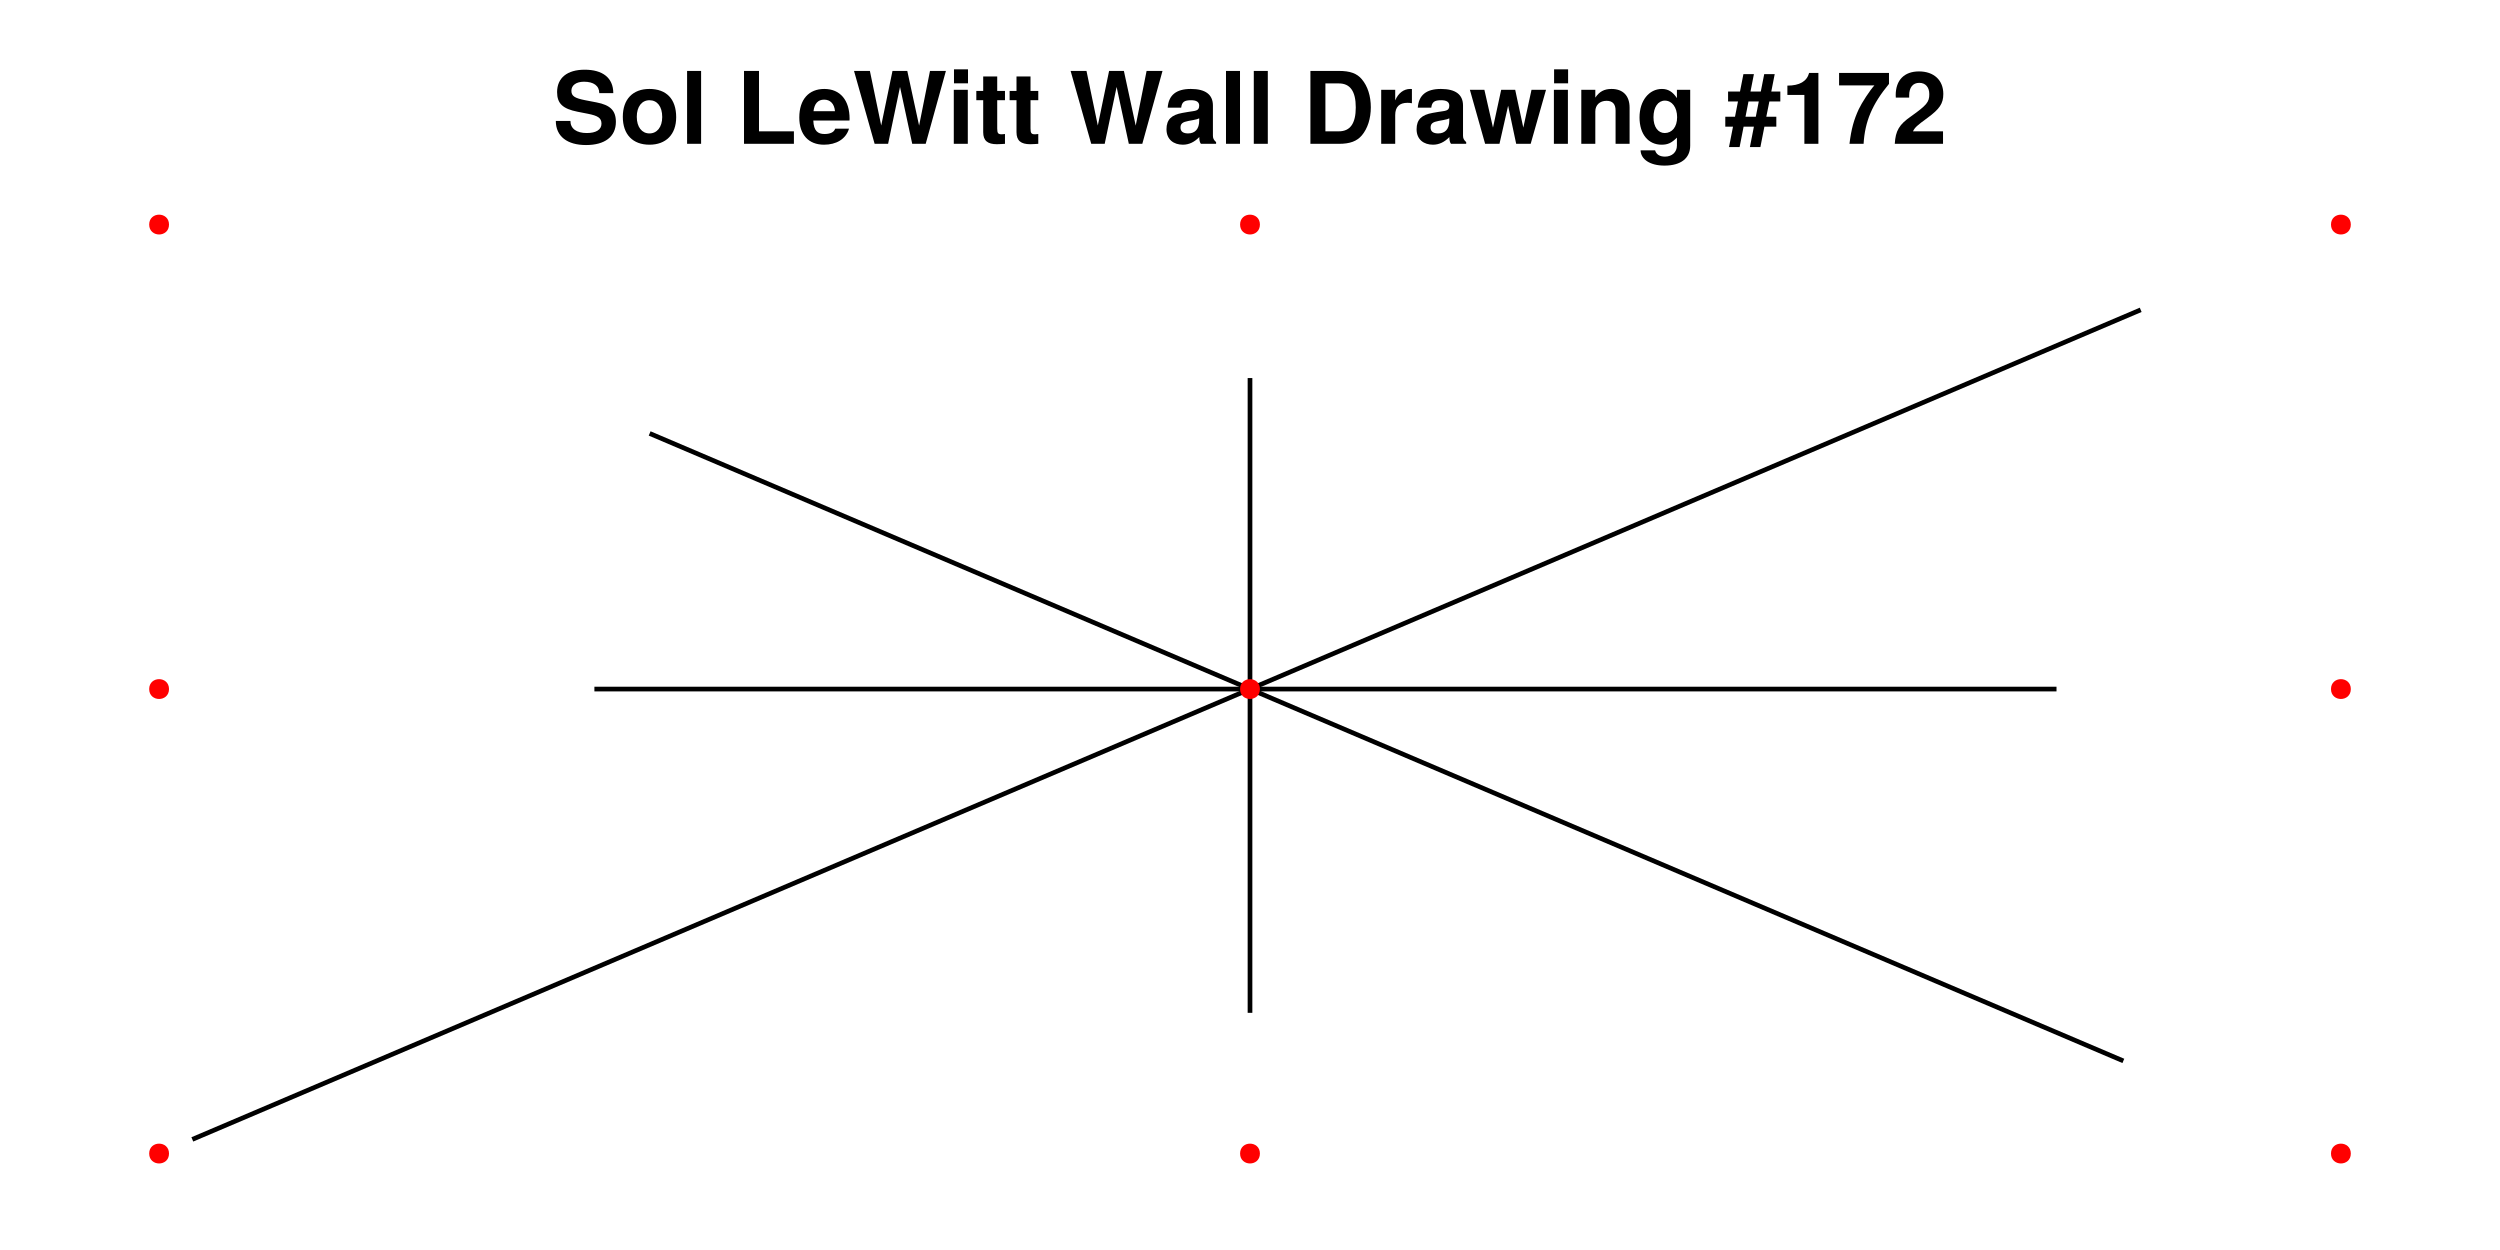
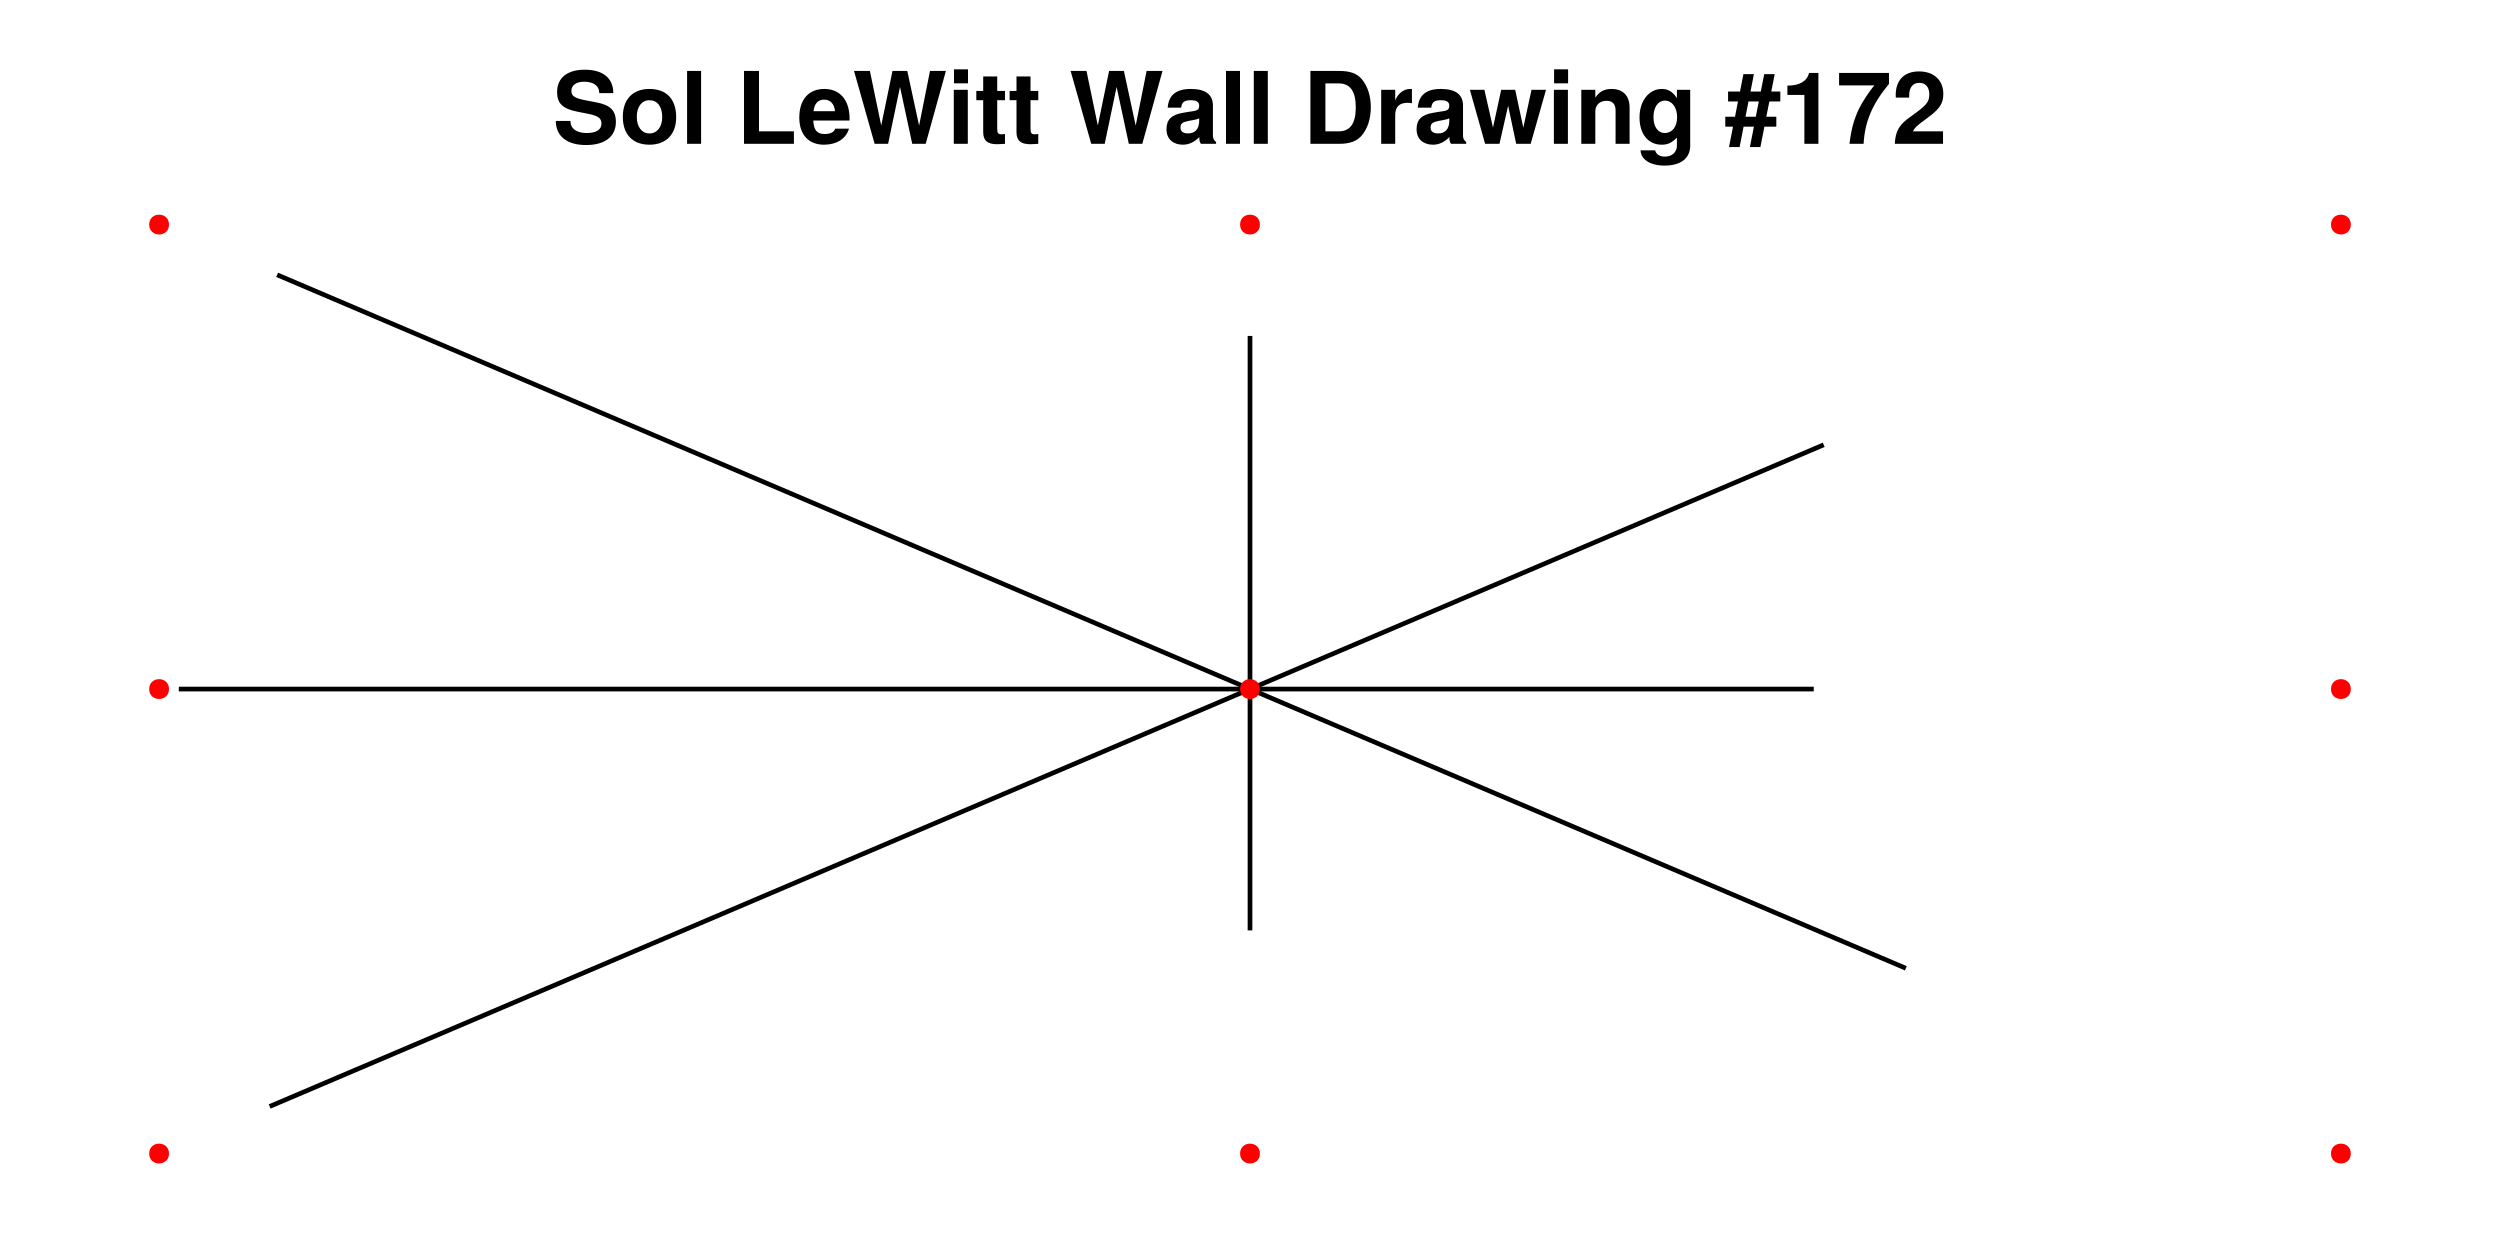
<svg xmlns="http://www.w3.org/2000/svg" xmlns:xlink="http://www.w3.org/1999/xlink" width="800" height="400" viewBox="0 0 800 400">
  <defs>
    <g>
-       <g id="glyph-0-0-9eac449e">
+       <g id="glyph-0-0-2d81e7ec">
        <path d="M 20.25 -7.016 C 20.25 -2.266 16.703 0.391 10.688 0.391 C 4.734 0.391 1.031 -2.344 1.031 -7.328 C 1.031 -7.328 5.703 -7.328 5.703 -7.328 C 5.703 -4.828 7.688 -3.453 10.938 -3.453 C 13.859 -3.453 15.641 -4.484 15.641 -6.438 C 15.641 -8.312 14.469 -8.984 11.266 -9.625 C 11.266 -9.625 8 -10.266 8 -10.266 C 3.266 -11.203 1.438 -12.891 1.438 -16.547 C 1.438 -21.094 4.672 -23.719 10.266 -23.719 C 15.969 -23.719 19.422 -21.156 19.422 -16.219 C 19.422 -16.219 14.938 -16.219 14.938 -16.219 C 14.938 -18.594 13.094 -19.875 10.047 -19.875 C 7.578 -19.875 6.016 -18.75 6.016 -16.984 C 6.016 -15.297 7.016 -14.625 10.438 -13.953 C 10.438 -13.953 14.078 -13.25 14.078 -13.25 C 18.406 -12.422 20.25 -10.688 20.25 -7.016 Z M 20.25 -7.016 " />
      </g>
-       <g id="glyph-0-1-9eac449e">
+       <g id="glyph-0-1-2d81e7ec">
        <path d="M 18.203 -8.516 C 18.203 -2.969 14.906 0.281 9.656 0.281 C 4.359 0.281 1.125 -2.938 1.125 -8.641 C 1.125 -14.297 4.359 -17.562 9.625 -17.562 C 15.047 -17.562 18.203 -14.375 18.203 -8.516 Z M 13.734 -8.578 C 13.734 -11.969 12.125 -13.953 9.656 -13.953 C 7.234 -13.953 5.594 -11.938 5.594 -8.641 C 5.594 -5.344 7.234 -3.328 9.656 -3.328 C 12.062 -3.328 13.734 -5.344 13.734 -8.578 Z M 13.734 -8.578 " />
      </g>
-       <g id="glyph-0-2-9eac449e">
+       <g id="glyph-0-2-2d81e7ec">
        <path d="M 6.625 0 C 6.625 0 2.141 0 2.141 0 C 2.141 0 2.141 -23.328 2.141 -23.328 C 2.141 -23.328 6.625 -23.328 6.625 -23.328 C 6.625 -23.328 6.625 0 6.625 0 Z M 6.625 0 " />
      </g>
-       <g id="glyph-0-3-9eac449e">
+       <g id="glyph-0-3-2d81e7ec">
</g>
-       <g id="glyph-0-4-9eac449e">
+       <g id="glyph-0-4-2d81e7ec">
        <path d="M 18.531 0 C 18.531 0 2.562 0 2.562 0 C 2.562 0 2.562 -23.328 2.562 -23.328 C 2.562 -23.328 7.359 -23.328 7.359 -23.328 C 7.359 -23.328 7.359 -4 7.359 -4 C 7.359 -4 18.531 -4 18.531 -4 C 18.531 -4 18.531 0 18.531 0 Z M 18.531 0 " />
      </g>
-       <g id="glyph-0-5-9eac449e">
+       <g id="glyph-0-5-2d81e7ec">
        <path d="M 16.797 -8 C 16.797 -8 16.766 -7.453 16.766 -7.453 C 16.766 -7.453 5.188 -7.453 5.188 -7.453 C 5.312 -4.094 6.656 -3.141 8.766 -3.141 C 10.406 -3.141 11.812 -3.609 12.188 -4.859 C 12.188 -4.859 16.609 -4.859 16.609 -4.859 C 15.609 -1.469 12.484 0.281 8.609 0.281 C 3.719 0.281 0.703 -2.875 0.703 -8.422 C 0.703 -14.203 3.75 -17.562 8.703 -17.562 C 13.797 -17.562 16.797 -13.953 16.797 -8 Z M 12.125 -10.438 C 11.906 -12.891 10.562 -14.141 8.641 -14.141 C 6.656 -14.141 5.531 -12.828 5.25 -10.438 C 5.25 -10.438 12.125 -10.438 12.125 -10.438 Z M 12.125 -10.438 " />
      </g>
-       <g id="glyph-0-6-9eac449e">
+       <g id="glyph-0-6-2d81e7ec">
        <path d="M 29.828 -23.328 C 29.828 -23.328 23.359 0 23.359 0 C 23.359 0 19.047 0 19.047 0 C 19.047 0 15.141 -18.203 15.141 -18.203 C 15.141 -18.203 11.328 0 11.328 0 C 11.328 0 7.016 0 7.016 0 C 7.016 0 0.422 -23.328 0.422 -23.328 C 0.422 -23.328 5.5 -23.328 5.5 -23.328 C 5.5 -23.328 9.125 -5.859 9.125 -5.859 C 9.125 -5.859 12.734 -23.328 12.734 -23.328 C 12.734 -23.328 17.469 -23.328 17.469 -23.328 C 17.469 -23.328 21.25 -5.828 21.25 -5.828 C 21.25 -5.828 24.734 -23.328 24.734 -23.328 C 24.734 -23.328 29.828 -23.328 29.828 -23.328 Z M 29.828 -23.328 " />
      </g>
-       <g id="glyph-0-7-9eac449e">
+       <g id="glyph-0-7-2d81e7ec">
        <path d="M 6.625 0 C 6.625 0 2.141 0 2.141 0 C 2.141 0 2.141 -17.281 2.141 -17.281 C 2.141 -17.281 6.625 -17.281 6.625 -17.281 C 6.625 -17.281 6.625 0 6.625 0 Z M 6.688 -19.359 C 6.688 -19.359 2.203 -19.359 2.203 -19.359 C 2.203 -19.359 2.203 -23.844 2.203 -23.844 C 2.203 -23.844 6.688 -23.844 6.688 -23.844 C 6.688 -23.844 6.688 -19.359 6.688 -19.359 Z M 6.688 -19.359 " />
      </g>
-       <g id="glyph-0-8-9eac449e">
+       <g id="glyph-0-8-2d81e7ec">
        <path d="M 9.625 0 C 8.828 0.031 8.031 0.125 7.047 0.125 C 4.094 0.125 2.656 -0.984 2.656 -3.719 C 2.656 -3.719 2.656 -13.953 2.656 -13.953 C 2.656 -13.953 0.453 -13.953 0.453 -13.953 C 0.453 -13.953 0.453 -16.922 0.453 -16.922 C 0.453 -16.922 2.656 -16.922 2.656 -16.922 C 2.656 -16.922 2.656 -21.562 2.656 -21.562 C 2.656 -21.562 7.141 -21.562 7.141 -21.562 C 7.141 -21.562 7.141 -16.922 7.141 -16.922 C 7.141 -16.922 9.625 -16.922 9.625 -16.922 C 9.625 -16.922 9.625 -13.953 9.625 -13.953 C 9.625 -13.953 7.141 -13.953 7.141 -13.953 C 7.141 -13.953 7.141 -4.922 7.141 -4.922 C 7.141 -3.391 7.422 -3.047 8.609 -3.047 C 8.922 -3.047 9.188 -3.078 9.625 -3.141 C 9.625 -3.141 9.625 0 9.625 0 Z M 9.625 0 " />
      </g>
-       <g id="glyph-0-9-9eac449e">
+       <g id="glyph-0-9-2d81e7ec">
        <path d="M 16.766 0 C 16.766 0 11.906 0 11.906 0 C 11.484 -0.516 11.391 -1.281 11.391 -2.172 C 9.828 -0.547 8.062 0.281 6.141 0.281 C 3.266 0.281 0.891 -1.312 0.891 -4.672 C 0.891 -7.812 2.562 -9.281 5.984 -9.891 C 5.984 -9.891 7.781 -10.203 7.781 -10.203 C 10.016 -10.594 11.359 -10.406 11.359 -12.219 C 11.359 -13.375 10.5 -13.953 8.766 -13.953 C 6.562 -13.953 5.828 -13.375 5.594 -11.578 C 5.594 -11.578 1.281 -11.578 1.281 -11.578 C 1.562 -15.578 4 -17.562 8.672 -17.562 C 13.344 -17.562 15.75 -15.781 15.75 -12.25 C 15.75 -12.25 15.75 -2.656 15.75 -2.656 C 15.75 -1.766 15.969 -1.281 16.766 -0.547 C 16.766 -0.547 16.766 0 16.766 0 Z M 11.359 -7.391 C 11.359 -7.391 11.359 -8.156 11.359 -8.156 C 10.844 -7.906 10.656 -7.844 9.469 -7.609 C 9.469 -7.609 7.938 -7.328 7.938 -7.328 C 6.078 -6.969 5.375 -6.5 5.375 -5.188 C 5.375 -3.906 6.297 -3.328 7.812 -3.328 C 10.078 -3.328 11.359 -4.797 11.359 -7.391 Z M 11.359 -7.391 " />
      </g>
-       <g id="glyph-0-10-9eac449e">
+       <g id="glyph-0-10-2d81e7ec">
        <path d="M 21.797 -11.688 C 21.797 -8.062 20.766 -4.891 18.938 -2.719 C 17.344 -0.828 15.141 0 11.578 0 C 11.578 0 2.469 0 2.469 0 C 2.469 0 2.469 -23.328 2.469 -23.328 C 2.469 -23.328 11.578 -23.328 11.578 -23.328 C 15.172 -23.328 17.375 -22.531 18.938 -20.641 C 20.797 -18.438 21.797 -15.266 21.797 -11.688 Z M 16.984 -11.641 C 16.984 -16.797 15.203 -19.328 11.578 -19.328 C 11.578 -19.328 7.266 -19.328 7.266 -19.328 C 7.266 -19.328 7.266 -4 7.266 -4 C 7.266 -4 11.578 -4 11.578 -4 C 15.203 -4 16.984 -6.531 16.984 -11.641 Z M 16.984 -11.641 " />
      </g>
-       <g id="glyph-0-11-9eac449e">
+       <g id="glyph-0-11-2d81e7ec">
        <path d="M 11.844 -12.984 C 11.234 -13.094 10.906 -13.125 10.438 -13.125 C 7.812 -13.125 6.5 -11.812 6.5 -9.188 C 6.5 -9.188 6.5 0 6.5 0 C 6.5 0 2.016 0 2.016 0 C 2.016 0 2.016 -17.281 2.016 -17.281 C 2.016 -17.281 6.5 -17.281 6.5 -17.281 C 6.5 -17.281 6.5 -13.891 6.5 -13.891 C 7.453 -16.219 9.25 -17.562 11.297 -17.562 C 11.422 -17.562 11.578 -17.562 11.844 -17.531 C 11.844 -17.531 11.844 -12.984 11.844 -12.984 Z M 11.844 -12.984 " />
      </g>
-       <g id="glyph-0-12-9eac449e">
+       <g id="glyph-0-12-2d81e7ec">
        <path d="M 24.516 -17.281 C 24.516 -17.281 19.609 0 19.609 0 C 19.609 0 14.969 0 14.969 0 C 14.969 0 12.391 -12.188 12.391 -12.188 C 12.391 -12.188 9.625 0 9.625 0 C 9.625 0 5.031 0 5.031 0 C 5.031 0 0.156 -17.281 0.156 -17.281 C 0.156 -17.281 4.797 -17.281 4.797 -17.281 C 4.797 -17.281 7.547 -5.188 7.547 -5.188 C 7.547 -5.188 10.172 -17.281 10.172 -17.281 C 10.172 -17.281 14.656 -17.281 14.656 -17.281 C 14.656 -17.281 17.25 -5.188 17.25 -5.188 C 17.25 -5.188 19.875 -17.281 19.875 -17.281 C 19.875 -17.281 24.516 -17.281 24.516 -17.281 Z M 24.516 -17.281 " />
      </g>
-       <g id="glyph-0-13-9eac449e">
+       <g id="glyph-0-13-2d81e7ec">
        <path d="M 17.469 0 C 17.469 0 12.984 0 12.984 0 C 12.984 0 12.984 -10.656 12.984 -10.656 C 12.984 -12.703 12.031 -13.766 10.109 -13.766 C 7.938 -13.766 6.5 -12.422 6.5 -10.375 C 6.5 -10.375 6.5 0 6.5 0 C 6.5 0 2.016 0 2.016 0 C 2.016 0 2.016 -17.281 2.016 -17.281 C 2.016 -17.281 6.5 -17.281 6.5 -17.281 C 6.5 -17.281 6.5 -14.781 6.5 -14.781 C 7.781 -16.703 9.344 -17.562 11.688 -17.562 C 15.359 -17.562 17.469 -15.391 17.469 -11.578 C 17.469 -11.578 17.469 0 17.469 0 Z M 17.469 0 " />
      </g>
-       <g id="glyph-0-14-9eac449e">
+       <g id="glyph-0-14-2d81e7ec">
        <path d="M 17.312 0.578 C 17.312 4.641 14.297 6.969 9.094 6.969 C 4.359 6.969 1.5 4.891 1.438 2.078 C 1.438 2.078 6.078 2.078 6.078 2.078 C 6.438 3.391 7.547 4.094 9.25 4.094 C 11.484 4.094 13.062 2.656 13.062 0.578 C 13.062 0.578 13.062 -1.984 13.062 -1.984 C 11.391 -0.312 10.172 0.281 8.156 0.281 C 3.906 0.281 1.094 -3.078 1.094 -8.453 C 1.094 -13.797 4.156 -17.562 8.25 -17.562 C 10.234 -17.562 11.719 -16.672 13.062 -14.625 C 13.062 -14.625 13.062 -17.281 13.062 -17.281 C 13.062 -17.281 17.312 -17.281 17.312 -17.281 C 17.312 -17.281 17.312 0.578 17.312 0.578 Z M 13.125 -8.516 C 13.125 -11.719 11.453 -13.828 9.219 -13.828 C 7.047 -13.828 5.562 -11.781 5.562 -8.516 C 5.562 -5.375 7.047 -3.453 9.156 -3.453 C 11.484 -3.453 13.125 -5.375 13.125 -8.516 Z M 13.125 -8.516 " />
      </g>
-       <g id="glyph-0-15-9eac449e">
+       <g id="glyph-0-15-2d81e7ec">
        <path d="M 17.703 -13.562 C 17.703 -13.562 14.203 -13.562 14.203 -13.562 C 14.203 -13.562 13.219 -8.672 13.219 -8.672 C 13.219 -8.672 16.422 -8.672 16.422 -8.672 C 16.422 -8.672 16.422 -5.5 16.422 -5.5 C 16.422 -5.5 12.609 -5.5 12.609 -5.5 C 12.609 -5.5 11.328 1.031 11.328 1.031 C 11.328 1.031 7.969 1.031 7.969 1.031 C 7.969 1.031 9.25 -5.5 9.25 -5.5 C 9.25 -5.5 5.953 -5.5 5.953 -5.5 C 5.953 -5.5 4.672 1.031 4.672 1.031 C 4.672 1.031 1.281 1.031 1.281 1.031 C 1.281 1.031 2.562 -5.5 2.562 -5.5 C 2.562 -5.5 0.094 -5.5 0.094 -5.5 C 0.094 -5.5 0.094 -8.672 0.094 -8.672 C 0.094 -8.672 3.203 -8.672 3.203 -8.672 C 3.203 -8.672 4.156 -13.562 4.156 -13.562 C 4.156 -13.562 0.984 -13.562 0.984 -13.562 C 0.984 -13.562 0.984 -16.734 0.984 -16.734 C 0.984 -16.734 4.797 -16.734 4.797 -16.734 C 4.797 -16.734 5.891 -22.297 5.891 -22.297 C 5.891 -22.297 9.25 -22.297 9.25 -22.297 C 9.25 -22.297 8.156 -16.734 8.156 -16.734 C 8.156 -16.734 11.453 -16.734 11.453 -16.734 C 11.453 -16.734 12.547 -22.297 12.547 -22.297 C 12.547 -22.297 15.906 -22.297 15.906 -22.297 C 15.906 -22.297 14.812 -16.734 14.812 -16.734 C 14.812 -16.734 17.703 -16.734 17.703 -16.734 C 17.703 -16.734 17.703 -13.562 17.703 -13.562 Z M 10.812 -13.562 C 10.812 -13.562 7.516 -13.562 7.516 -13.562 C 7.516 -13.562 6.562 -8.672 6.562 -8.672 C 6.562 -8.672 9.859 -8.672 9.859 -8.672 C 9.859 -8.672 10.812 -13.562 10.812 -13.562 Z M 10.812 -13.562 " />
      </g>
-       <g id="glyph-0-16-9eac449e">
+       <g id="glyph-0-16-2d81e7ec">
        <path d="M 12.094 0 C 12.094 0 7.609 0 7.609 0 C 7.609 0 7.609 -15.641 7.609 -15.641 C 7.609 -15.641 2.172 -15.641 2.172 -15.641 C 2.172 -15.641 2.172 -18.625 2.172 -18.625 C 6.078 -18.625 8.422 -20 9.125 -22.688 C 9.125 -22.688 12.094 -22.688 12.094 -22.688 C 12.094 -22.688 12.094 0 12.094 0 Z M 12.094 0 " />
      </g>
-       <g id="glyph-0-17-9eac449e">
+       <g id="glyph-0-17-2d81e7ec">
        <path d="M 16.891 -19.172 C 11.516 -12.672 9.188 -7.172 8.766 0 C 8.766 0 4.25 0 4.25 0 C 4.828 -4.828 5.703 -7.812 7.234 -11.109 C 8.156 -13.094 10.844 -17.219 12.219 -18.688 C 12.219 -18.688 0.922 -18.688 0.922 -18.688 C 0.922 -18.688 0.922 -22.688 0.922 -22.688 C 0.922 -22.688 16.891 -22.688 16.891 -22.688 C 16.891 -22.688 16.891 -19.172 16.891 -19.172 Z M 16.891 -19.172 " />
      </g>
-       <g id="glyph-0-18-9eac449e">
+       <g id="glyph-0-18-2d81e7ec">
        <path d="M 16.484 -15.969 C 16.484 -12.891 15.328 -11.172 11.391 -8.281 C 8.062 -5.859 7.359 -5.219 6.781 -4 C 6.781 -4 16.391 -4 16.391 -4 C 16.391 -4 16.391 0 16.391 0 C 16.391 0 0.953 0 0.953 0 C 1.188 -4.188 2.375 -6.203 6.203 -8.828 C 11.203 -12.391 12 -13.375 12 -15.875 C 12 -18.141 10.781 -19.516 8.797 -19.516 C 6.75 -19.516 5.562 -18.047 5.562 -15.516 C 5.562 -15.516 5.562 -14.781 5.562 -14.781 C 5.562 -14.781 1.281 -14.781 1.281 -14.781 C 1.25 -15.141 1.25 -15.391 1.25 -15.578 C 1.25 -20.391 4 -23.172 8.703 -23.172 C 13.469 -23.172 16.484 -20.359 16.484 -15.969 Z M 16.484 -15.969 " />
      </g>
    </g>
  </defs>
  <rect x="-80" y="-40" width="960" height="480" fill="rgb(100%, 100%, 100%)" fill-opacity="1" />
  <path fill-rule="nonzero" fill="rgb(100%, 100%, 100%)" fill-opacity="1" d="M 16 384 L 784 384 L 784 57 L 16 57 Z M 16 384 " />
  <g fill="rgb(0%, 0%, 0%)" fill-opacity="1">
-     <use xlink:href="#glyph-0-0-9eac449e" x="176.832" y="46.024" />
-     <use xlink:href="#glyph-0-1-9eac449e" x="198.176" y="46.024" />
-     <use xlink:href="#glyph-0-2-9eac449e" x="217.728" y="46.024" />
-     <use xlink:href="#glyph-0-3-9eac449e" x="226.624" y="46.024" />
-     <use xlink:href="#glyph-0-4-9eac449e" x="235.52" y="46.024" />
-     <use xlink:href="#glyph-0-5-9eac449e" x="255.072" y="46.024" />
-     <use xlink:href="#glyph-0-6-9eac449e" x="272.864" y="46.024" />
-     <use xlink:href="#glyph-0-7-9eac449e" x="303.072" y="46.024" />
-     <use xlink:href="#glyph-0-8-9eac449e" x="311.968" y="46.024" />
-     <use xlink:href="#glyph-0-8-9eac449e" x="322.624" y="46.024" />
-     <use xlink:href="#glyph-0-3-9eac449e" x="333.28" y="46.024" />
-     <use xlink:href="#glyph-0-6-9eac449e" x="342.176" y="46.024" />
-     <use xlink:href="#glyph-0-9-9eac449e" x="372.384" y="46.024" />
-     <use xlink:href="#glyph-0-2-9eac449e" x="390.176" y="46.024" />
-     <use xlink:href="#glyph-0-2-9eac449e" x="399.072" y="46.024" />
-     <use xlink:href="#glyph-0-3-9eac449e" x="407.968" y="46.024" />
-     <use xlink:href="#glyph-0-10-9eac449e" x="416.864" y="46.024" />
-     <use xlink:href="#glyph-0-11-9eac449e" x="439.968" y="46.024" />
-     <use xlink:href="#glyph-0-9-9eac449e" x="452.416" y="46.024" />
-     <use xlink:href="#glyph-0-12-9eac449e" x="470.208" y="46.024" />
-     <use xlink:href="#glyph-0-7-9eac449e" x="495.104" y="46.024" />
-     <use xlink:href="#glyph-0-13-9eac449e" x="504" y="46.024" />
-     <use xlink:href="#glyph-0-14-9eac449e" x="523.552" y="46.024" />
-     <use xlink:href="#glyph-0-3-9eac449e" x="543.104" y="46.024" />
-     <use xlink:href="#glyph-0-15-9eac449e" x="552" y="46.024" />
-     <use xlink:href="#glyph-0-16-9eac449e" x="569.792" y="46.024" />
-     <use xlink:href="#glyph-0-17-9eac449e" x="587.584" y="46.024" />
-     <use xlink:href="#glyph-0-18-9eac449e" x="605.376" y="46.024" />
+     <use xlink:href="#glyph-0-0-2d81e7ec" x="176.832" y="46.024" />
+     <use xlink:href="#glyph-0-1-2d81e7ec" x="198.176" y="46.024" />
+     <use xlink:href="#glyph-0-2-2d81e7ec" x="217.728" y="46.024" />
+     <use xlink:href="#glyph-0-3-2d81e7ec" x="226.624" y="46.024" />
+     <use xlink:href="#glyph-0-4-2d81e7ec" x="235.52" y="46.024" />
+     <use xlink:href="#glyph-0-5-2d81e7ec" x="255.072" y="46.024" />
+     <use xlink:href="#glyph-0-6-2d81e7ec" x="272.864" y="46.024" />
+     <use xlink:href="#glyph-0-7-2d81e7ec" x="303.072" y="46.024" />
+     <use xlink:href="#glyph-0-8-2d81e7ec" x="311.968" y="46.024" />
+     <use xlink:href="#glyph-0-8-2d81e7ec" x="322.624" y="46.024" />
+     <use xlink:href="#glyph-0-3-2d81e7ec" x="333.28" y="46.024" />
+     <use xlink:href="#glyph-0-6-2d81e7ec" x="342.176" y="46.024" />
+     <use xlink:href="#glyph-0-9-2d81e7ec" x="372.384" y="46.024" />
+     <use xlink:href="#glyph-0-2-2d81e7ec" x="390.176" y="46.024" />
+     <use xlink:href="#glyph-0-2-2d81e7ec" x="399.072" y="46.024" />
+     <use xlink:href="#glyph-0-3-2d81e7ec" x="407.968" y="46.024" />
+     <use xlink:href="#glyph-0-10-2d81e7ec" x="416.864" y="46.024" />
+     <use xlink:href="#glyph-0-11-2d81e7ec" x="439.968" y="46.024" />
+     <use xlink:href="#glyph-0-9-2d81e7ec" x="452.416" y="46.024" />
+     <use xlink:href="#glyph-0-12-2d81e7ec" x="470.208" y="46.024" />
+     <use xlink:href="#glyph-0-7-2d81e7ec" x="495.104" y="46.024" />
+     <use xlink:href="#glyph-0-13-2d81e7ec" x="504" y="46.024" />
+     <use xlink:href="#glyph-0-14-2d81e7ec" x="523.552" y="46.024" />
+     <use xlink:href="#glyph-0-3-2d81e7ec" x="543.104" y="46.024" />
+     <use xlink:href="#glyph-0-15-2d81e7ec" x="552" y="46.024" />
+     <use xlink:href="#glyph-0-16-2d81e7ec" x="569.792" y="46.024" />
+     <use xlink:href="#glyph-0-17-2d81e7ec" x="587.584" y="46.024" />
+     <use xlink:href="#glyph-0-18-2d81e7ec" x="605.376" y="46.024" />
  </g>
-   <path fill="none" stroke-width="1.5" stroke-linecap="butt" stroke-linejoin="miter" stroke="rgb(0%, 0%, 0%)" stroke-opacity="1" stroke-miterlimit="2" d="M 190.207 220.5 L 658.082 220.5 " />
-   <path fill="none" stroke-width="1.5" stroke-linecap="butt" stroke-linejoin="miter" stroke="rgb(0%, 0%, 0%)" stroke-opacity="1" stroke-miterlimit="2" d="M 400 324.105 L 400 120.977 " />
-   <path fill="none" stroke-width="1.5" stroke-linecap="butt" stroke-linejoin="miter" stroke="rgb(0%, 0%, 0%)" stroke-opacity="1" stroke-miterlimit="2" d="M 61.543 364.609 L 685.02 99.145 " />
-   <path fill="none" stroke-width="1.5" stroke-linecap="butt" stroke-linejoin="miter" stroke="rgb(0%, 0%, 0%)" stroke-opacity="1" stroke-miterlimit="2" d="M 207.887 138.703 L 679.469 339.492 " />
+   <path fill="none" stroke-width="1.5" stroke-linecap="butt" stroke-linejoin="miter" stroke="rgb(0%, 0%, 0%)" stroke-opacity="1" stroke-miterlimit="2" d="M 57.219 220.5 L 580.398 220.5 " />
+   <path fill="none" stroke-width="1.5" stroke-linecap="butt" stroke-linejoin="miter" stroke="rgb(0%, 0%, 0%)" stroke-opacity="1" stroke-miterlimit="2" d="M 400 297.727 L 400 107.496 " />
+   <path fill="none" stroke-width="1.5" stroke-linecap="butt" stroke-linejoin="miter" stroke="rgb(0%, 0%, 0%)" stroke-opacity="1" stroke-miterlimit="2" d="M 86.293 354.07 L 583.586 142.332 " />
+   <path fill="none" stroke-width="1.5" stroke-linecap="butt" stroke-linejoin="miter" stroke="rgb(0%, 0%, 0%)" stroke-opacity="1" stroke-miterlimit="2" d="M 88.684 87.945 L 609.867 309.855 " />
  <path fill-rule="nonzero" fill="rgb(100%, 0%, 0%)" fill-opacity="1" d="M 54.082 369.137 C 54.082 364.906 47.738 364.906 47.738 369.137 C 47.738 373.367 54.082 373.367 54.082 369.137 Z M 54.082 369.137 " />
  <path fill-rule="nonzero" fill="rgb(100%, 0%, 0%)" fill-opacity="1" d="M 54.082 220.5 C 54.082 216.27 47.738 216.27 47.738 220.5 C 47.738 224.73 54.082 224.73 54.082 220.5 Z M 54.082 220.5 " />
  <path fill-rule="nonzero" fill="rgb(100%, 0%, 0%)" fill-opacity="1" d="M 54.082 71.863 C 54.082 67.633 47.738 67.633 47.738 71.863 C 47.738 76.094 54.082 76.094 54.082 71.863 Z M 54.082 71.863 " />
  <path fill-rule="nonzero" fill="rgb(100%, 0%, 0%)" fill-opacity="1" d="M 403.172 369.137 C 403.172 364.906 396.828 364.906 396.828 369.137 C 396.828 373.367 403.172 373.367 403.172 369.137 Z M 403.172 369.137 " />
  <path fill-rule="nonzero" fill="rgb(100%, 0%, 0%)" fill-opacity="1" d="M 403.172 220.5 C 403.172 216.27 396.828 216.27 396.828 220.5 C 396.828 224.73 403.172 224.73 403.172 220.5 Z M 403.172 220.5 " />
  <path fill-rule="nonzero" fill="rgb(100%, 0%, 0%)" fill-opacity="1" d="M 403.172 71.863 C 403.172 67.633 396.828 67.633 396.828 71.863 C 396.828 76.094 403.172 76.094 403.172 71.863 Z M 403.172 71.863 " />
  <path fill-rule="nonzero" fill="rgb(100%, 0%, 0%)" fill-opacity="1" d="M 752.262 369.137 C 752.262 364.906 745.918 364.906 745.918 369.137 C 745.918 373.367 752.262 373.367 752.262 369.137 Z M 752.262 369.137 " />
  <path fill-rule="nonzero" fill="rgb(100%, 0%, 0%)" fill-opacity="1" d="M 752.262 220.5 C 752.262 216.27 745.918 216.27 745.918 220.5 C 745.918 224.73 752.262 224.73 752.262 220.5 Z M 752.262 220.5 " />
  <path fill-rule="nonzero" fill="rgb(100%, 0%, 0%)" fill-opacity="1" d="M 752.262 71.863 C 752.262 67.633 745.918 67.633 745.918 71.863 C 745.918 76.094 752.262 76.094 752.262 71.863 Z M 752.262 71.863 " />
</svg>
